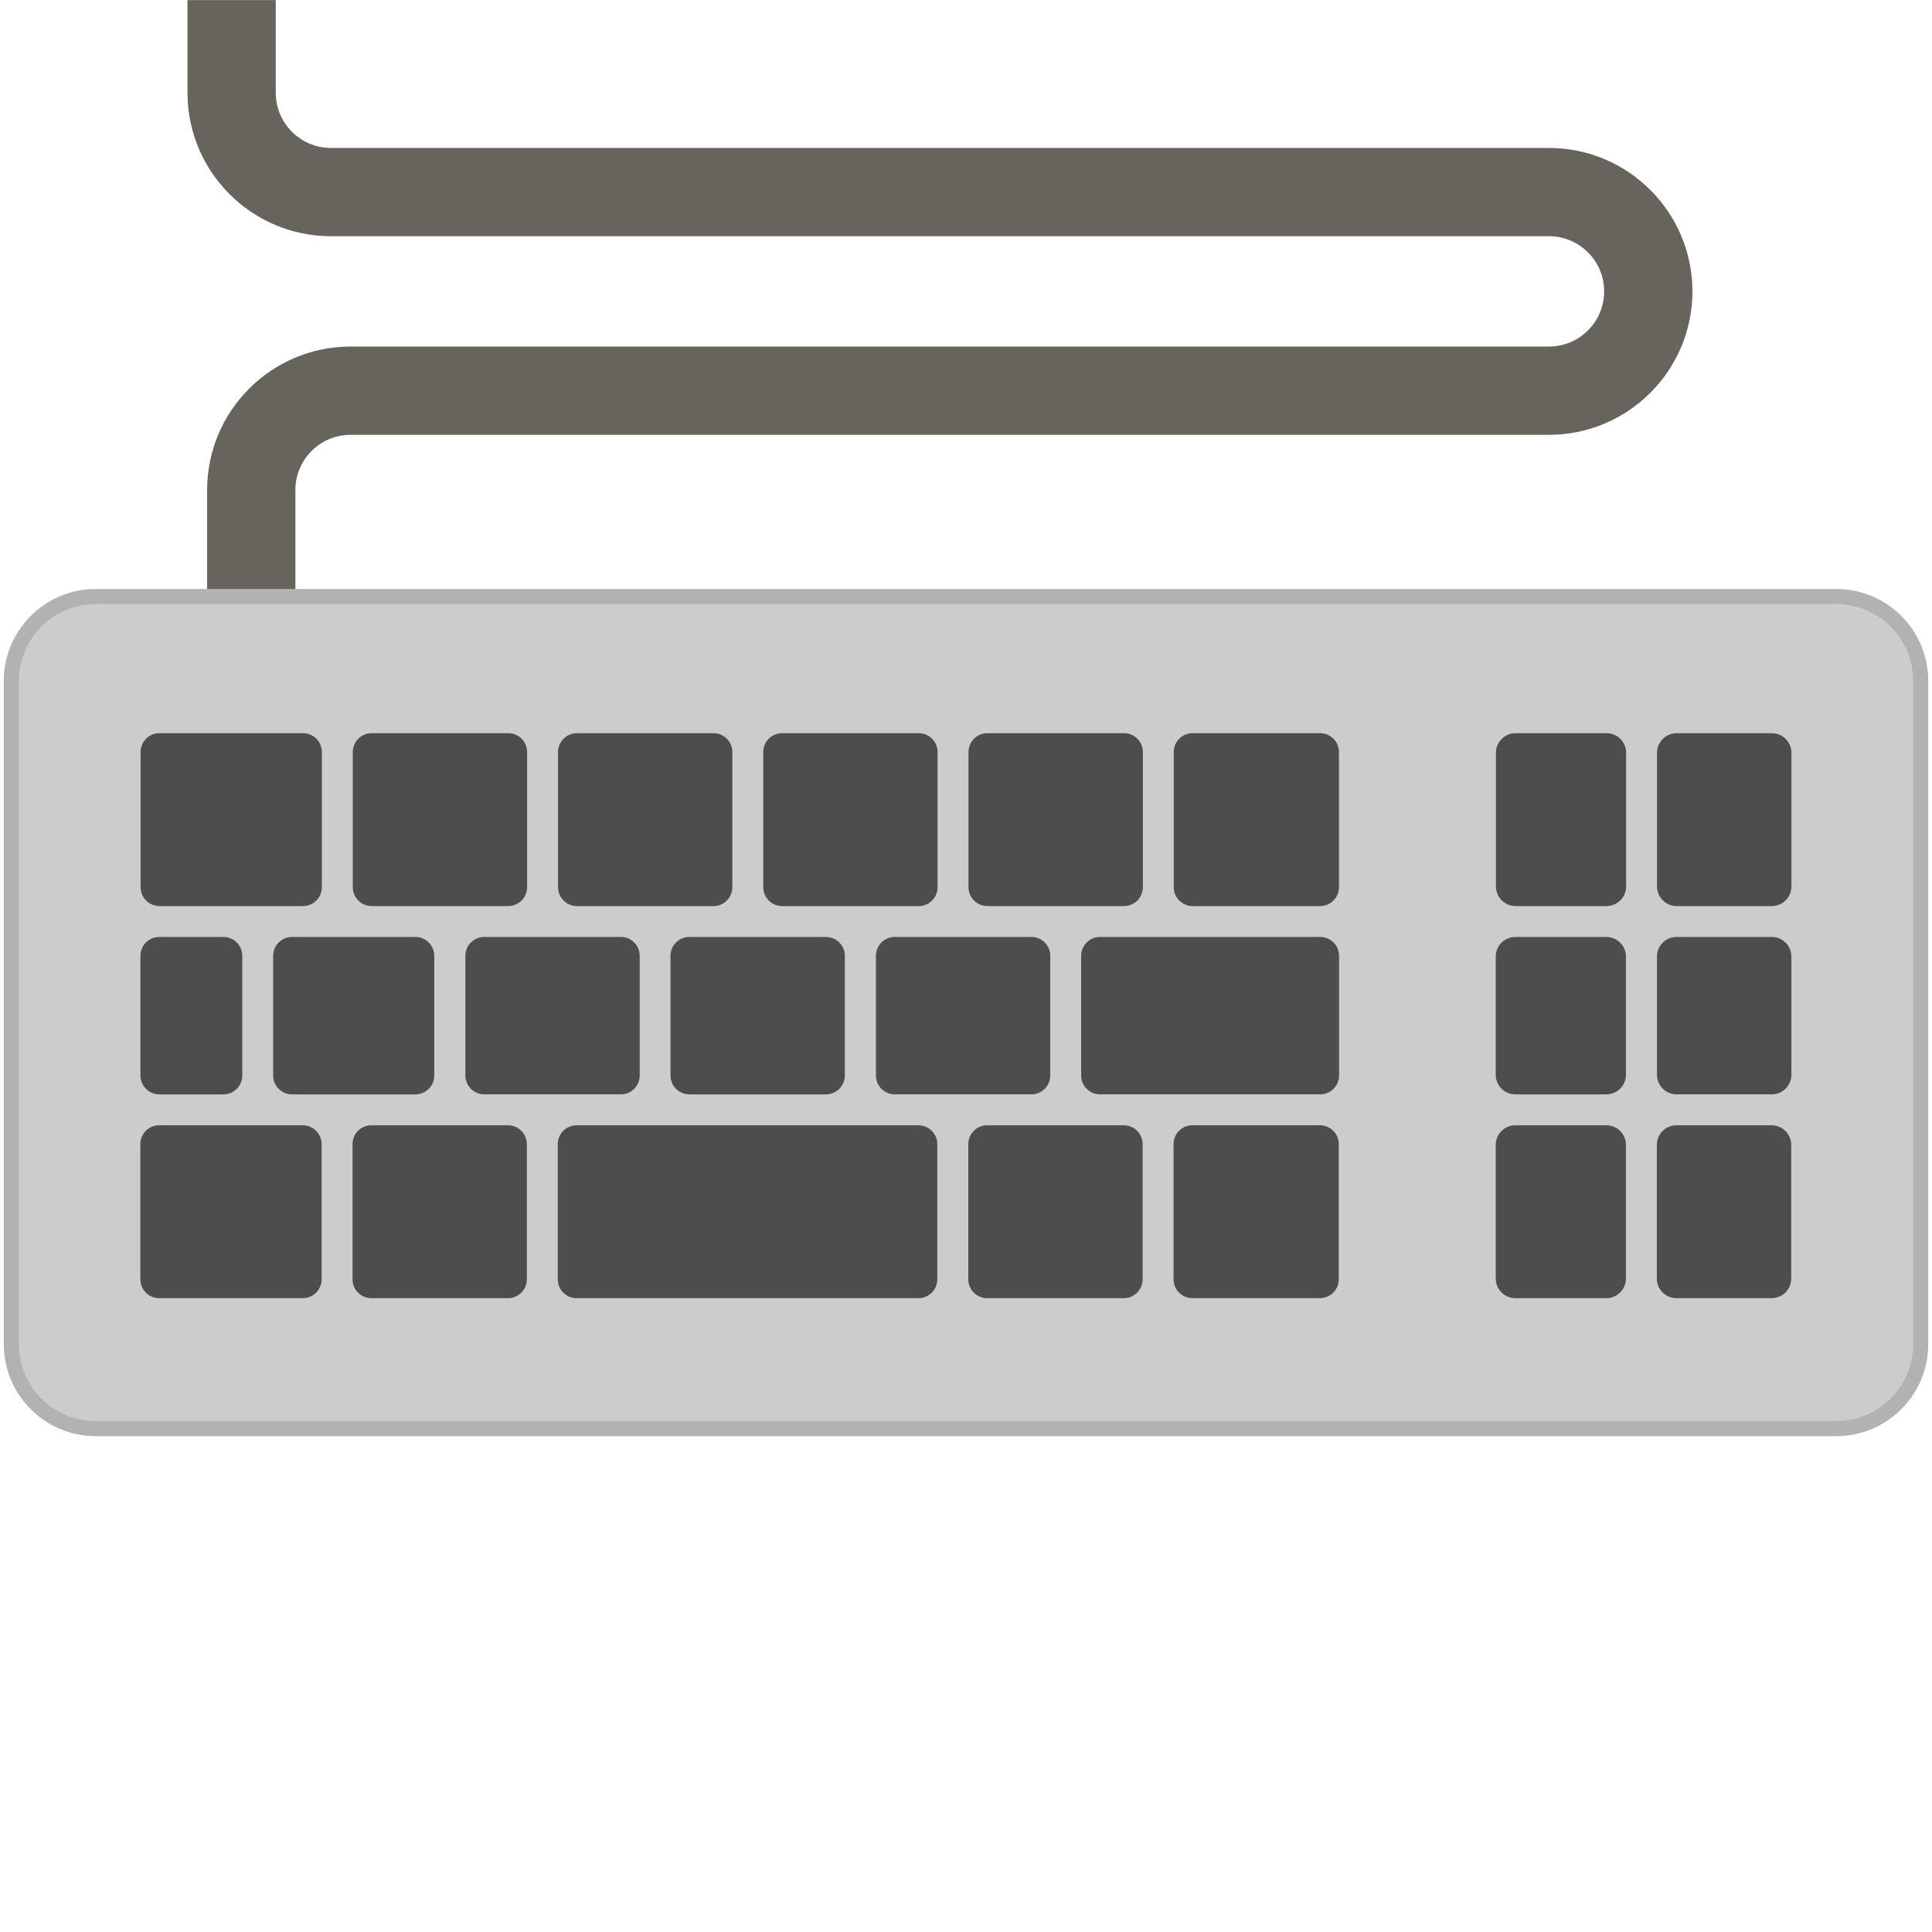
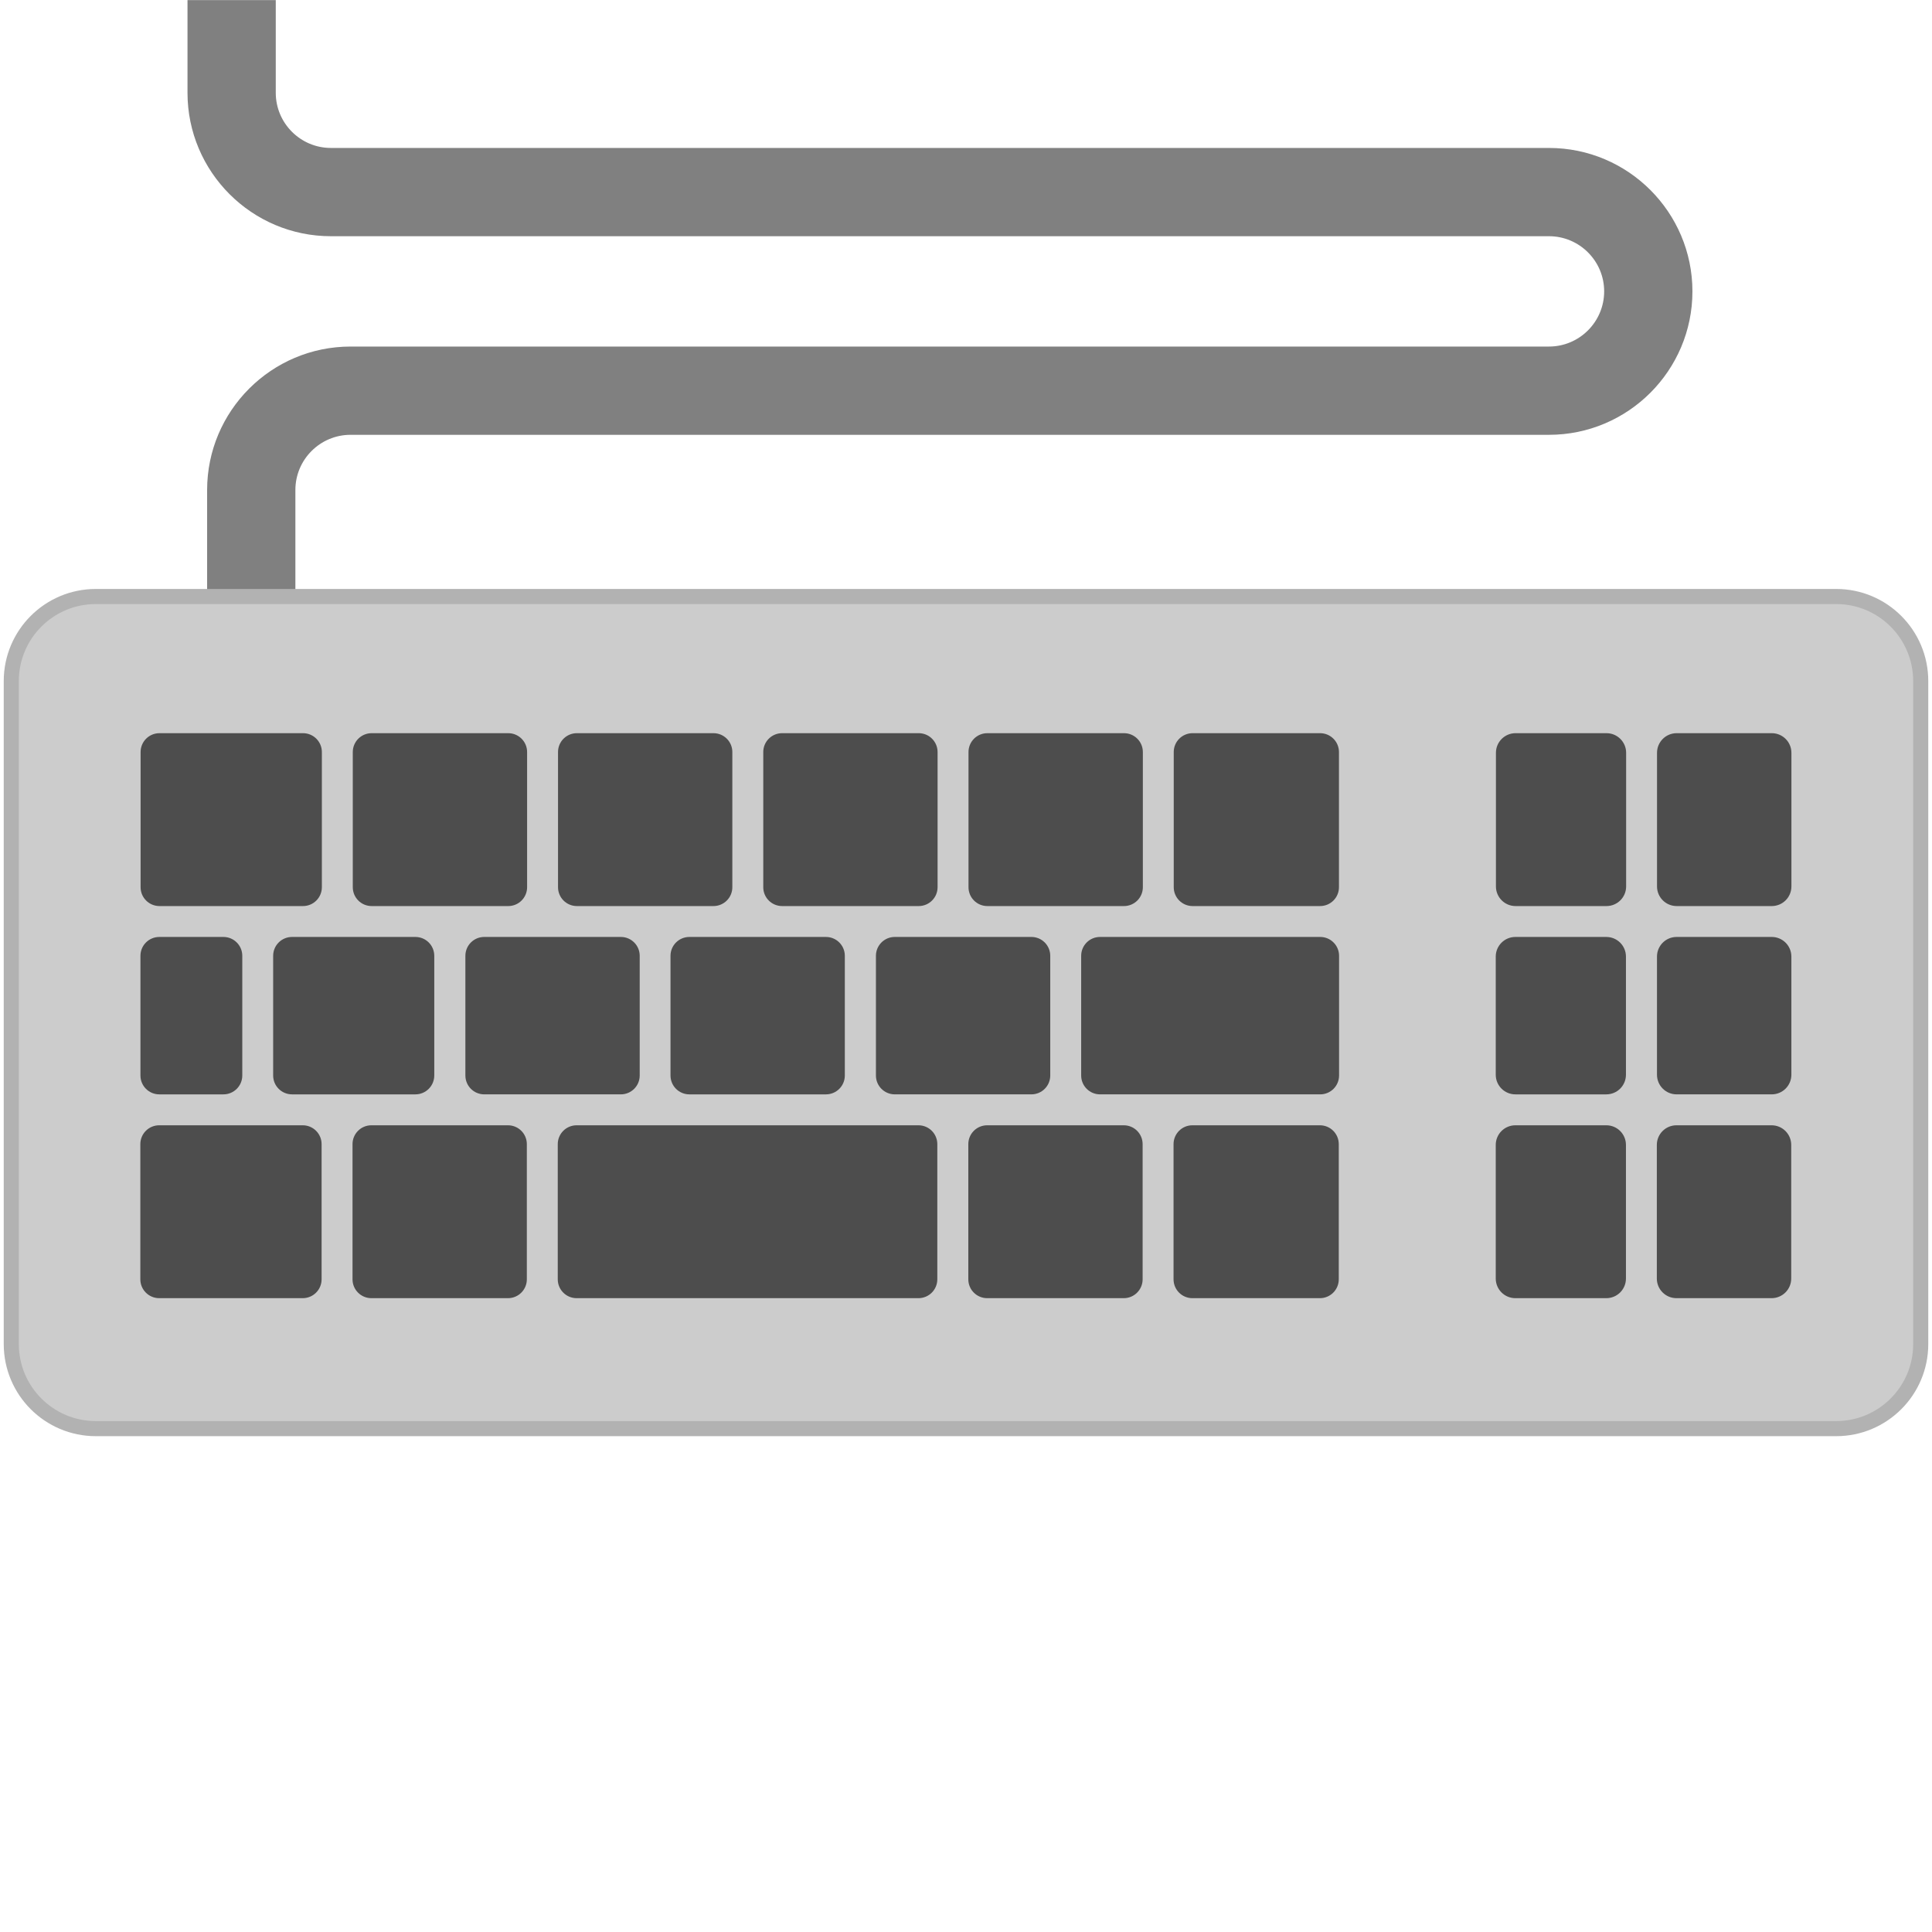
<svg xmlns="http://www.w3.org/2000/svg" width="512" height="512" version="1.1" viewBox="0 0 512 512">
-   <path d="m78.28 158.1h-23.39v-28.25c0-20.96 17.05-38.01 38.01-38.01h317.6c8.062 0 14.62-6.559 14.62-14.62 0-8.062-6.559-14.62-14.62-14.62h-322.8c-20.96 0-38.01-17.05-38.01-38.01v-24.56h23.39v24.56c0 8.062 6.557 14.62 14.62 14.62h322.8c20.96 0 38.01 17.05 38.01 38.01 0 20.96-17.05 38.01-38.01 38.01h-317.6c-8.062 0-14.62 6.559-14.62 14.62z" fill="#66645d" />
+   <path d="m78.28 158.1h-23.39v-28.25c0-20.96 17.05-38.01 38.01-38.01h317.6c8.062 0 14.62-6.559 14.62-14.62 0-8.062-6.559-14.62-14.62-14.62h-322.8c-20.96 0-38.01-17.05-38.01-38.01v-24.56h23.39v24.56c0 8.062 6.557 14.62 14.62 14.62h322.8c20.96 0 38.01 17.05 38.01 38.01 0 20.96-17.05 38.01-38.01 38.01h-317.6c-8.062 0-14.62 6.559-14.62 14.62z" fill="#808080" />
  <path d="m486.6 378.6h-461.2c-12.37 0-22.41-10.03-22.41-22.41v-175.7c0-12.38 10.03-22.41 22.41-22.41h461.2c12.38 0 22.41 10.03 22.41 22.41v175.7c0 12.38-10.03 22.41-22.41 22.41z" style="fill:#ccc;stroke-width:4;stroke:#b2b2b2" />
  <path d="m42.26 194.3c-2.761 0-5 2.238-5 4.998v35.82c-0.001 2.761 2.238 4.998 5 4.998h38.04c2.761 0 4.998-2.238 4.998-4.998v-35.82c0-2.761-2.237-4.998-4.998-4.998zm56.23 0c-2.761 0-4.998 2.238-4.998 4.998v35.82c0 2.761 2.237 4.998 4.998 4.998h36.2c2.761 0 4.998-2.238 4.998-4.998v-35.82c0-2.761-2.238-4.998-4.998-4.998zm54.39 0c-2.761 0-4.998 2.238-4.998 4.998v35.82c0 2.761 2.238 4.998 4.998 4.998h36.2c2.759 0 4.998-2.238 4.998-4.998v-35.82c0-2.761-2.238-4.998-4.998-4.998zm54.39 0c-2.761 0-4.998 2.238-4.998 4.998v35.82c0 2.761 2.238 4.998 4.998 4.998h36.2c2.759 0 4.998-2.238 4.998-4.998v-35.82c0-2.761-2.237-4.998-4.998-4.998zm54.39 0c-2.761 0-4.998 2.238-4.998 4.998v35.82c0 2.761 2.237 4.998 4.998 4.998h36.21c2.759 0 4.998-2.238 4.998-4.998v-35.82c0-2.761-2.238-4.998-4.998-4.998zm54.39 0c-2.761 0-4.998 2.238-4.998 4.998v35.82c0 2.761 2.238 4.998 4.998 4.998h33.79c2.761 0 4.998-2.238 4.998-4.998v-35.82c0-2.761-2.238-4.998-4.998-4.998zm85.59 0c-2.874 0-5.203 2.33-5.203 5.203v35.41c0 2.874 2.329 5.203 5.203 5.203h24.1c2.874 0 5.203-2.33 5.203-5.203v-35.41c0-2.874-2.33-5.203-5.203-5.203zm42.69 0c-2.874 0-5.203 2.33-5.203 5.203v35.41c0 2.874 2.329 5.203 5.203 5.203h25.21c2.874 0 5.203-2.329 5.203-5.203v-35.41c0-2.874-2.33-5.203-5.203-5.203zm-316 54c-2.761 0-4.998 2.237-4.998 4.998v31.72c0 2.761 2.238 4.998 4.998 4.998h36.2c2.761 0 5-2.238 5-4.998v-31.72c1e-3 -2.761-2.239-4.998-5-4.998zm108.8 0c-2.761 0-5 2.237-5 4.998v31.72c0 2.761 2.239 4.998 5 4.998h36.2c2.761 0 4.998-2.238 4.998-4.998v-31.72c9.9e-4 -2.761-2.238-4.998-4.998-4.998zm54.39 0c-2.761 0-4.998 2.237-4.998 4.998v31.72c0 2.761 2.238 4.998 4.998 4.998h58.35c2.761 0 4.998-2.238 4.998-4.998v-31.72c0-2.761-2.238-4.998-4.998-4.998zm152.8 0c-2.874 0-5.203 2.329-5.203 5.203v31.31c0 2.874 2.329 5.203 5.203 5.203h25.21c2.874 0 5.203-2.33 5.203-5.203v-31.31c0-2.873-2.329-5.203-5.203-5.203zm-402.1 2e-3c-2.761 0-5 2.238-5 4.998v31.72c-0.001 2.759 2.238 4.998 5 4.998h16.99c2.761 0 4.998-2.238 4.998-4.998v-31.72c0-2.761-2.237-4.998-4.998-4.998zm35.17 0c-2.761-1e-3 -5 2.236-5 4.998v31.72c0 2.761 2.237 4.998 4.998 4.998h32.7c2.761 0 4.998-2.238 4.998-4.998v-31.72c0-2.761-2.237-4.998-4.998-4.998zm105.3 0c-2.761-1e-3 -5 2.236-5 4.998v31.72c0 2.761 2.239 4.998 5 4.998h36.2c2.761 0 4.998-2.238 4.998-4.998v-31.72c0-2.761-2.237-4.998-4.998-4.998zm218.9 0c-2.874 0-5.203 2.329-5.203 5.203v31.31c0 2.873 2.329 5.203 5.203 5.203h24.1c2.874 0 5.203-2.33 5.203-5.203v-31.31c0-2.874-2.33-5.203-5.203-5.203zm-359.4 49.91c-2.761 0-5 2.238-5 4.998v35.82c-0.001 2.761 2.238 4.998 5 4.998h38.04c2.761 0 4.998-2.237 4.998-4.998v-35.82c0-2.761-2.237-4.998-4.998-4.998zm56.23 0c-2.761 0-4.998 2.238-4.998 4.998v35.82c0 2.761 2.237 4.998 4.998 4.998h36.2c2.761 0 4.998-2.237 4.998-4.998v-35.82c0-2.761-2.238-4.998-4.998-4.998zm54.39 0c-2.761 0-4.998 2.238-4.998 4.998v35.82c0 2.761 2.238 4.998 4.998 4.998h90.59c2.761 0 4.998-2.237 4.998-4.998v-35.82c1e-3 -2.761-2.237-4.998-4.998-4.998zm108.8 0c-2.761 0-4.998 2.238-4.998 4.998v35.82c0 2.761 2.237 4.998 4.998 4.998h36.2c2.761 0 4.998-2.237 4.998-4.998v-35.82c0-2.761-2.238-4.998-4.998-4.998zm54.39 0c-2.761 0-4.998 2.238-4.998 4.998v35.82c0 2.761 2.237 4.998 4.998 4.998h33.79c2.761 0 4.998-2.237 4.998-4.998v-35.82c0-2.761-2.237-4.998-4.998-4.998zm85.59 0c-2.874 0-5.203 2.329-5.203 5.203v35.41c0 2.874 2.329 5.203 5.203 5.203h24.1c2.874 0 5.203-2.33 5.203-5.203v-35.41c0-2.874-2.33-5.203-5.203-5.203zm42.69 0c-2.874 0-5.203 2.329-5.203 5.203v35.41c0 2.874 2.329 5.203 5.203 5.203h25.21c2.874 0 5.203-2.33 5.203-5.203v-35.41c0-2.874-2.33-5.203-5.203-5.203z" fill="#4d4d4d" />
</svg>
